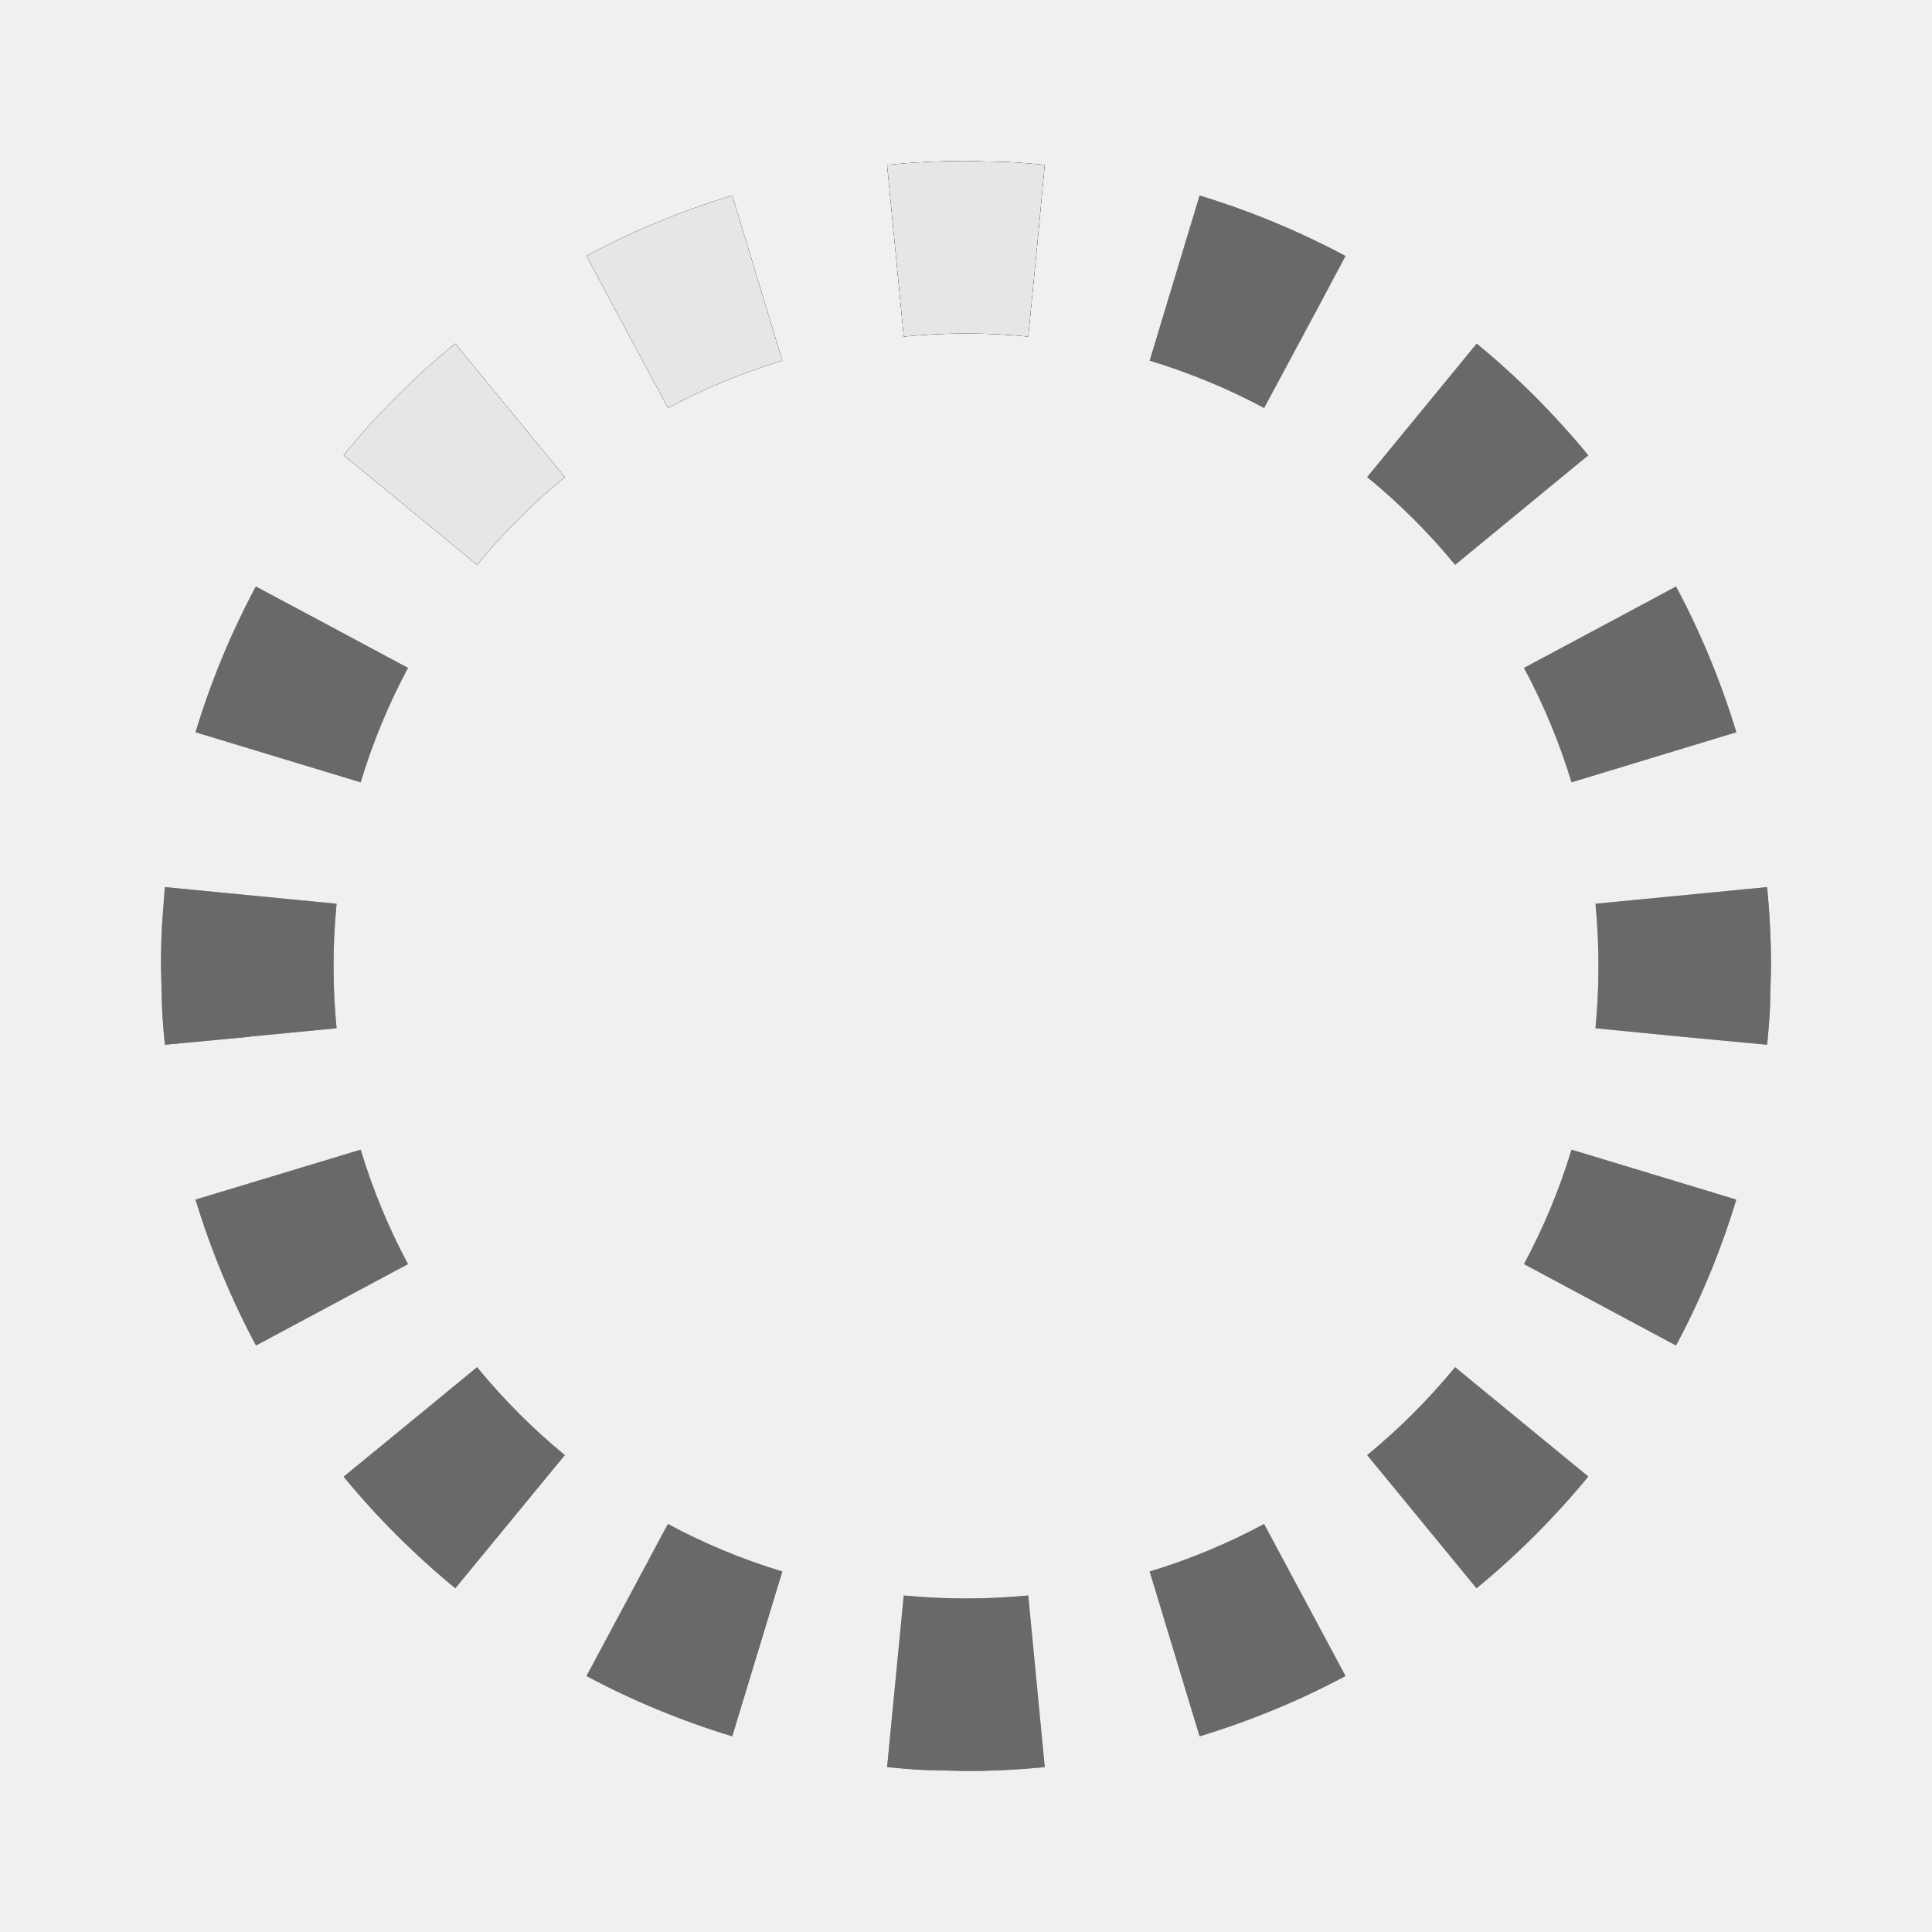
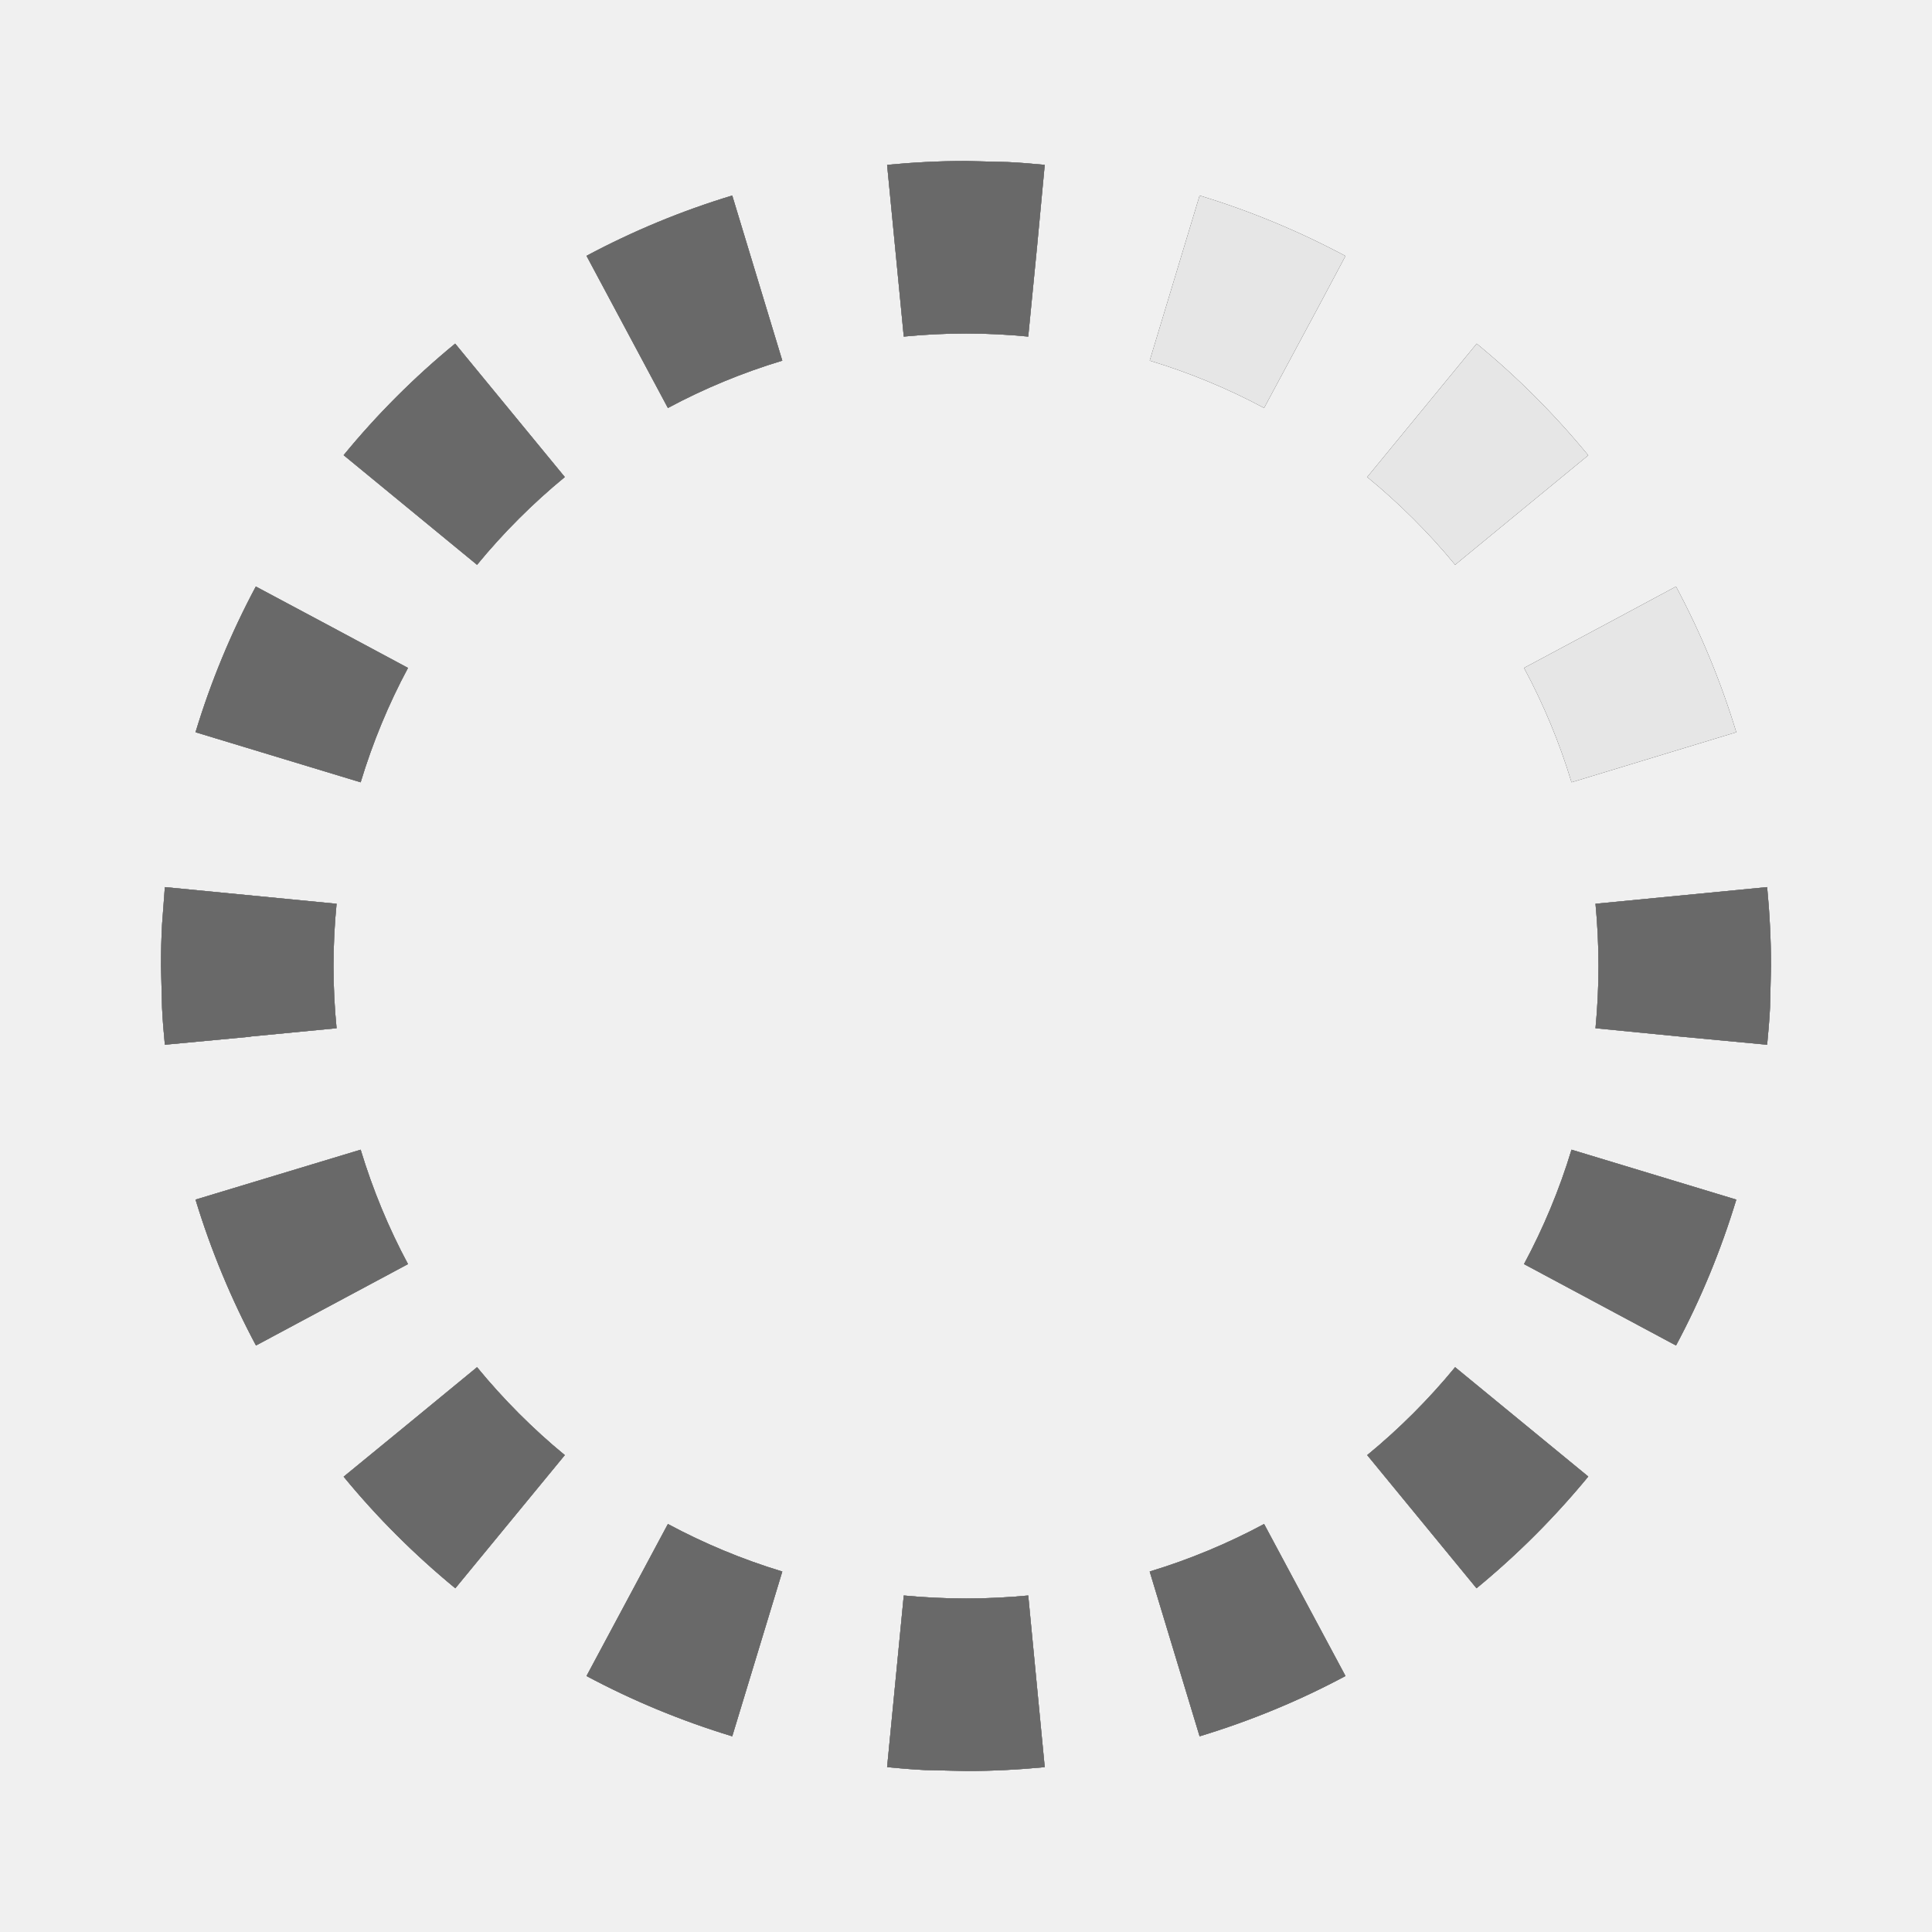
<svg xmlns="http://www.w3.org/2000/svg" width="24" height="24" viewBox="0 0 24 24" fill="none">
+   <path d="M12.978 21.952C12.657 21.983 12.331 22 12.001 22L11.486 21.988C11.33 21.98 11.174 21.967 11.02 21.952L11.227 19.82C11.48 19.844 11.74 19.857 12.001 19.857C12.262 19.857 12.52 19.844 12.773 19.82L12.978 21.952Z" fill="#050505" />
+   <path d="M12.978 21.952C12.657 21.983 12.331 22 12.001 22L11.486 21.988C11.33 21.98 11.174 21.967 11.02 21.952L11.227 19.82C11.48 19.844 11.74 19.857 12.001 19.857C12.262 19.857 12.52 19.844 12.773 19.82L12.978 21.952Z" fill="white" fill-opacity="0.9" />
+   <path d="M8.297 18.932C8.746 19.173 9.222 19.372 9.718 19.522L9.096 21.569C8.465 21.377 7.858 21.126 7.286 20.82L8.297 18.932Z" fill="#050505" />
+   <path d="M8.297 18.932C8.746 19.173 9.222 19.372 9.718 19.522L9.096 21.569C8.465 21.377 7.858 21.126 7.286 20.82L8.297 18.932Z" fill="white" fill-opacity="0.9" />
+   <path d="M16.714 20.82C16.141 21.127 15.534 21.377 14.902 21.569L14.282 19.522C14.778 19.372 15.254 19.173 15.703 18.932L16.714 20.82Z" fill="#050505" />
+   <path d="M16.714 20.82C16.141 21.127 15.534 21.377 14.902 21.569L14.282 19.522C14.778 19.372 15.254 19.173 15.703 18.932L16.714 20.82Z" fill="white" fill-opacity="0.9" />
+   <path d="M5.926 16.984C6.253 17.382 6.618 17.749 7.016 18.076L5.656 19.73C5.15 19.314 4.684 18.85 4.269 18.344L5.022 17.727L5.926 16.984Z" fill="#050505" />
+   <path d="M5.926 16.984C6.253 17.382 6.618 17.749 7.016 18.076L5.656 19.73C5.15 19.314 4.684 18.85 4.269 18.344L5.022 17.727L5.926 16.984Z" fill="white" fill-opacity="0.9" />
+   <path d="M19.73 18.342C19.313 18.849 18.849 19.313 18.342 19.73L16.984 18.076C17.382 17.749 17.749 17.382 18.076 16.984L19.73 18.342Z" fill="#050505" />
+   <path d="M19.73 18.342C19.313 18.849 18.849 19.313 18.342 19.73L16.984 18.076C17.382 17.749 17.749 17.382 18.076 16.984L19.73 18.342Z" fill="white" fill-opacity="0.9" />
+   <path d="M4.48 14.282C4.63 14.777 4.827 15.254 5.068 15.703L3.18 16.714C2.874 16.141 2.621 15.534 2.429 14.902L4.48 14.282Z" fill="#050505" />
+   <path d="M4.48 14.282C4.63 14.777 4.827 15.254 5.068 15.703L3.18 16.714C2.874 16.141 2.621 15.534 2.429 14.902L4.48 14.282Z" fill="white" fill-opacity="0.9" />
+   <path d="M21.569 14.902C21.377 15.534 21.127 16.141 20.82 16.714L18.932 15.703C19.173 15.254 19.372 14.778 19.522 14.282L21.569 14.902Z" fill="#050505" />
+   <path d="M21.569 14.902C21.377 15.534 21.127 16.141 20.82 16.714L18.932 15.703C19.173 15.254 19.372 14.778 19.522 14.282L21.569 14.902Z" fill="white" fill-opacity="0.9" />
+   <path d="M4.181 11.227C4.156 11.48 4.143 11.74 4.143 12.001C4.143 12.262 4.156 12.52 4.181 12.773L3.111 12.876L3.113 12.878L2.048 12.978C2.033 12.825 2.02 12.671 2.013 12.516L2 12.001C2 11.829 2.004 11.656 2.013 11.486L2.048 11.02L4.181 11.227Z" fill="#050505" />
+   <path d="M4.181 11.227C4.156 11.48 4.143 11.74 4.143 12.001C4.143 12.262 4.156 12.52 4.181 12.773L3.111 12.876L3.113 12.878L2.048 12.978C2.033 12.825 2.02 12.671 2.013 12.516L2 12.001C2 11.829 2.004 11.656 2.013 11.486L2.048 11.02L4.181 11.227Z" fill="white" fill-opacity="0.9" />
+   <path d="M21.952 11.02C21.983 11.342 22 11.67 22 12.001L21.988 12.516C21.98 12.671 21.967 12.825 21.952 12.978L20.887 12.878L19.82 12.773C19.844 12.52 19.857 12.262 19.857 12.001C19.857 11.74 19.844 11.48 19.82 11.227L21.952 11.02Z" fill="#050505" />
+   <path d="M21.952 11.02C21.983 11.342 22 11.67 22 12.001L21.988 12.516C21.98 12.671 21.967 12.825 21.952 12.978L20.887 12.878L19.82 12.773C19.844 12.52 19.857 12.262 19.857 12.001C19.857 11.74 19.844 11.48 19.82 11.227L21.952 11.02Z" fill="white" fill-opacity="0.9" />
+   <path d="M4.124 7.791L5.068 8.297C4.827 8.746 4.63 9.222 4.48 9.718L2.429 9.096C2.62 8.465 2.872 7.858 3.178 7.286L4.124 7.791Z" fill="#050505" />
+   <path d="M4.124 7.791L5.068 8.297C4.827 8.746 4.63 9.222 4.48 9.718L2.429 9.096C2.62 8.465 2.872 7.858 3.178 7.286L4.124 7.791Z" fill="white" fill-opacity="0.9" />
+   <path d="M20.82 7.286C21.126 7.858 21.377 8.465 21.569 9.096L19.522 9.718C19.372 9.222 19.173 8.746 18.932 8.297L20.114 7.665L20.82 7.286Z" fill="#050505" />
+   <path d="M20.82 7.286C21.126 7.858 21.377 8.465 21.569 9.096L19.522 9.718C19.372 9.222 19.173 8.746 18.932 8.297L20.114 7.665L20.82 7.286Z" fill="white" fill-opacity="0.9" />
+   <path d="M5.656 4.271L7.016 5.926C6.618 6.253 6.253 6.618 5.926 7.016L4.271 5.656L4.269 5.654C4.684 5.148 5.148 4.684 5.654 4.269L5.656 4.271Z" fill="#050505" />
+   <path d="M5.656 4.271L7.016 5.926C6.618 6.253 6.253 6.618 5.926 7.016L4.271 5.656L4.269 5.654C4.684 5.148 5.148 4.684 5.654 4.269L5.656 4.271Z" fill="white" fill-opacity="0.9" />
+   <path d="M18.344 4.269C18.85 4.684 19.314 5.15 19.73 5.656L18.076 7.016C17.749 6.618 17.382 6.253 16.984 5.926L18.344 4.269Z" fill="#050505" />
+   <path d="M18.344 4.269C18.85 4.684 19.314 5.15 19.73 5.656L18.076 7.016C17.749 6.618 17.382 6.253 16.984 5.926L18.344 4.269Z" fill="white" fill-opacity="0.9" />
+   <path d="M9.718 4.48C9.222 4.63 8.746 4.827 8.297 5.068L7.286 3.178C7.858 2.872 8.465 2.62 9.096 2.429L9.718 4.48Z" fill="#050505" />
+   <path d="M9.718 4.48C9.222 4.63 8.746 4.827 8.297 5.068L7.286 3.178C7.858 2.872 8.465 2.62 9.096 2.429L9.718 4.48Z" fill="white" fill-opacity="0.9" />
+   <path d="M14.902 2.429C15.534 2.621 16.141 2.874 16.714 3.18L16.385 3.798L15.703 5.068C15.254 4.827 14.777 4.63 14.282 4.48L14.902 2.429Z" fill="#050505" />
+   <path d="M14.902 2.429C15.534 2.621 16.141 2.874 16.714 3.18L16.385 3.798L15.703 5.068C15.254 4.827 14.777 4.63 14.282 4.48L14.902 2.429Z" fill="white" fill-opacity="0.9" />
+   <path d="M12.516 2.013C12.671 2.02 12.825 2.033 12.978 2.048L12.882 3.071L12.773 4.181C12.52 4.156 12.262 4.143 12.001 4.143C11.74 4.143 11.48 4.156 11.227 4.181L11.02 2.048C11.342 2.017 11.67 2 12.001 2L12.516 2.013Z" fill="#050505" />
+   <path d="M12.516 2.013C12.671 2.02 12.825 2.033 12.978 2.048L12.882 3.071L12.773 4.181C12.52 4.156 12.262 4.143 12.001 4.143C11.74 4.143 11.48 4.156 11.227 4.181L11.02 2.048C11.342 2.017 11.67 2 12.001 2L12.516 2.013Z" fill="white" fill-opacity="0.9" />
  <path d="M12.978 21.952C12.657 21.983 12.331 22 12.001 22L11.486 21.988C11.33 21.98 11.174 21.967 11.02 21.952L11.227 19.82C11.48 19.844 11.74 19.857 12.001 19.857C12.262 19.857 12.52 19.844 12.773 19.82L12.978 21.952Z" fill="#050505" />
  <path d="M12.978 21.952C12.657 21.983 12.331 22 12.001 22L11.486 21.988C11.33 21.98 11.174 21.967 11.02 21.952L11.227 19.82C11.48 19.844 11.74 19.857 12.001 19.857C12.262 19.857 12.52 19.844 12.773 19.82L12.978 21.952Z" fill="white" fill-opacity="0.4" />
  <path d="M8.297 18.932C8.746 19.173 9.222 19.372 9.718 19.522L9.096 21.569C8.465 21.377 7.858 21.126 7.286 20.82L8.297 18.932Z" fill="#050505" />
  <path d="M8.297 18.932C8.746 19.173 9.222 19.372 9.718 19.522L9.096 21.569C8.465 21.377 7.858 21.126 7.286 20.82L8.297 18.932Z" fill="white" fill-opacity="0.4" />
  <path d="M16.714 20.82C16.141 21.127 15.534 21.377 14.902 21.569L14.282 19.522C14.778 19.372 15.254 19.173 15.703 18.932L16.714 20.82Z" fill="#050505" />
  <path d="M16.714 20.82C16.141 21.127 15.534 21.377 14.902 21.569L14.282 19.522C14.778 19.372 15.254 19.173 15.703 18.932L16.714 20.82Z" fill="white" fill-opacity="0.4" />
  <path d="M5.926 16.984C6.253 17.382 6.618 17.749 7.016 18.076L5.656 19.73C5.15 19.314 4.684 18.85 4.269 18.344L5.022 17.727L5.926 16.984Z" fill="#050505" />
  <path d="M5.926 16.984C6.253 17.382 6.618 17.749 7.016 18.076L5.656 19.73C5.15 19.314 4.684 18.85 4.269 18.344L5.022 17.727L5.926 16.984Z" fill="white" fill-opacity="0.4" />
  <path d="M19.73 18.342C19.313 18.849 18.849 19.313 18.342 19.73L16.984 18.076C17.382 17.749 17.749 17.382 18.076 16.984L19.73 18.342Z" fill="#050505" />
  <path d="M19.73 18.342C19.313 18.849 18.849 19.313 18.342 19.73L16.984 18.076C17.382 17.749 17.749 17.382 18.076 16.984L19.73 18.342Z" fill="white" fill-opacity="0.4" />
  <path d="M4.48 14.282C4.63 14.777 4.827 15.254 5.068 15.703L3.18 16.714C2.874 16.141 2.621 15.534 2.429 14.902L4.48 14.282Z" fill="#050505" />
  <path d="M4.48 14.282C4.63 14.777 4.827 15.254 5.068 15.703L3.18 16.714C2.874 16.141 2.621 15.534 2.429 14.902L4.48 14.282Z" fill="white" fill-opacity="0.4" />
  <path d="M21.569 14.902C21.377 15.534 21.127 16.141 20.82 16.714L18.932 15.703C19.173 15.254 19.372 14.778 19.522 14.282L21.569 14.902Z" fill="#050505" />
  <path d="M21.569 14.902C21.377 15.534 21.127 16.141 20.82 16.714L18.932 15.703C19.173 15.254 19.372 14.778 19.522 14.282L21.569 14.902Z" fill="white" fill-opacity="0.4" />
  <path d="M4.181 11.227C4.156 11.48 4.143 11.74 4.143 12.001C4.143 12.262 4.156 12.52 4.181 12.773L3.111 12.876L3.113 12.878L2.048 12.978C2.033 12.825 2.02 12.671 2.013 12.516L2 12.001C2 11.829 2.004 11.656 2.013 11.486L2.048 11.02L4.181 11.227Z" fill="#050505" />
  <path d="M4.181 11.227C4.156 11.48 4.143 11.74 4.143 12.001C4.143 12.262 4.156 12.52 4.181 12.773L3.111 12.876L3.113 12.878L2.048 12.978C2.033 12.825 2.02 12.671 2.013 12.516L2 12.001C2 11.829 2.004 11.656 2.013 11.486L2.048 11.02L4.181 11.227Z" fill="white" fill-opacity="0.4" />
  <path d="M21.952 11.02C21.983 11.342 22 11.67 22 12.001L21.988 12.516C21.98 12.671 21.967 12.825 21.952 12.978L20.887 12.878L19.82 12.773C19.844 12.52 19.857 12.262 19.857 12.001C19.857 11.74 19.844 11.48 19.82 11.227L21.952 11.02Z" fill="#050505" />
  <path d="M21.952 11.02C21.983 11.342 22 11.67 22 12.001L21.988 12.516C21.98 12.671 21.967 12.825 21.952 12.978L20.887 12.878L19.82 12.773C19.844 12.52 19.857 12.262 19.857 12.001C19.857 11.74 19.844 11.48 19.82 11.227L21.952 11.02Z" fill="white" fill-opacity="0.4" />
  <path d="M4.124 7.791L5.068 8.297C4.827 8.746 4.63 9.222 4.48 9.718L2.429 9.096C2.62 8.465 2.872 7.858 3.178 7.286L4.124 7.791Z" fill="#050505" />
  <path d="M4.124 7.791L5.068 8.297C4.827 8.746 4.63 9.222 4.48 9.718L2.429 9.096C2.62 8.465 2.872 7.858 3.178 7.286L4.124 7.791Z" fill="white" fill-opacity="0.4" />
-   <path d="M20.82 7.286C21.126 7.858 21.377 8.465 21.569 9.096L19.522 9.718C19.372 9.222 19.173 8.746 18.932 8.297L20.114 7.665L20.82 7.286Z" fill="#050505" />
-   <path d="M20.82 7.286C21.126 7.858 21.377 8.465 21.569 9.096L19.522 9.718C19.372 9.222 19.173 8.746 18.932 8.297L20.114 7.665L20.82 7.286Z" fill="white" fill-opacity="0.4" />
  <path d="M5.656 4.271L7.016 5.926C6.618 6.253 6.253 6.618 5.926 7.016L4.271 5.656L4.269 5.654C4.684 5.148 5.148 4.684 5.654 4.269L5.656 4.271Z" fill="#050505" />
  <path d="M5.656 4.271L7.016 5.926C6.618 6.253 6.253 6.618 5.926 7.016L4.271 5.656L4.269 5.654C4.684 5.148 5.148 4.684 5.654 4.269L5.656 4.271Z" fill="white" fill-opacity="0.4" />
-   <path d="M18.344 4.269C18.85 4.684 19.314 5.15 19.73 5.656L18.076 7.016C17.749 6.618 17.382 6.253 16.984 5.926L18.344 4.269Z" fill="#050505" />
-   <path d="M18.344 4.269C18.85 4.684 19.314 5.15 19.73 5.656L18.076 7.016C17.749 6.618 17.382 6.253 16.984 5.926L18.344 4.269Z" fill="white" fill-opacity="0.4" />
  <path d="M9.718 4.48C9.222 4.63 8.746 4.827 8.297 5.068L7.286 3.178C7.858 2.872 8.465 2.62 9.096 2.429L9.718 4.48Z" fill="#050505" />
  <path d="M9.718 4.48C9.222 4.63 8.746 4.827 8.297 5.068L7.286 3.178C7.858 2.872 8.465 2.62 9.096 2.429L9.718 4.48Z" fill="white" fill-opacity="0.4" />
-   <path d="M14.902 2.429C15.534 2.621 16.141 2.874 16.714 3.18L16.385 3.798L15.703 5.068C15.254 4.827 14.777 4.63 14.282 4.48L14.902 2.429Z" fill="#050505" />
-   <path d="M14.902 2.429C15.534 2.621 16.141 2.874 16.714 3.18L16.385 3.798L15.703 5.068C15.254 4.827 14.777 4.63 14.282 4.48L14.902 2.429Z" fill="white" fill-opacity="0.4" />
  <path d="M12.516 2.013C12.671 2.02 12.825 2.033 12.978 2.048L12.882 3.071L12.773 4.181C12.52 4.156 12.262 4.143 12.001 4.143C11.74 4.143 11.48 4.156 11.227 4.181L11.02 2.048C11.342 2.017 11.67 2 12.001 2L12.516 2.013Z" fill="#050505" />
  <path d="M12.516 2.013C12.671 2.02 12.825 2.033 12.978 2.048L12.882 3.071L12.773 4.181C12.52 4.156 12.262 4.143 12.001 4.143C11.74 4.143 11.48 4.156 11.227 4.181L11.02 2.048C11.342 2.017 11.67 2 12.001 2L12.516 2.013Z" fill="white" fill-opacity="0.4" />
-   <path d="M5.656 4.271L7.016 5.926C6.618 6.253 6.253 6.618 5.926 7.016L4.271 5.656L4.269 5.654C4.684 5.148 5.148 4.684 5.654 4.269L5.656 4.271Z" fill="#050505" />
-   <path d="M5.656 4.271L7.016 5.926C6.618 6.253 6.253 6.618 5.926 7.016L4.271 5.656L4.269 5.654C4.684 5.148 5.148 4.684 5.654 4.269L5.656 4.271Z" fill="white" fill-opacity="0.9" />
-   <path d="M9.718 4.48C9.222 4.63 8.746 4.827 8.297 5.068L7.286 3.178C7.858 2.872 8.465 2.62 9.096 2.429L9.718 4.48Z" fill="#050505" />
-   <path d="M9.718 4.48C9.222 4.63 8.746 4.827 8.297 5.068L7.286 3.178C7.858 2.872 8.465 2.62 9.096 2.429L9.718 4.48Z" fill="white" fill-opacity="0.9" />
-   <path d="M12.516 2.013C12.671 2.02 12.825 2.033 12.978 2.048L12.882 3.071L12.773 4.181C12.52 4.156 12.262 4.143 12.001 4.143C11.74 4.143 11.48 4.156 11.227 4.181L11.02 2.048C11.342 2.017 11.67 2 12.001 2L12.516 2.013Z" fill="#050505" />
-   <path d="M12.516 2.013C12.671 2.02 12.825 2.033 12.978 2.048L12.882 3.071L12.773 4.181C12.52 4.156 12.262 4.143 12.001 4.143C11.74 4.143 11.48 4.156 11.227 4.181L11.02 2.048C11.342 2.017 11.67 2 12.001 2L12.516 2.013Z" fill="white" fill-opacity="0.9" />
</svg>
